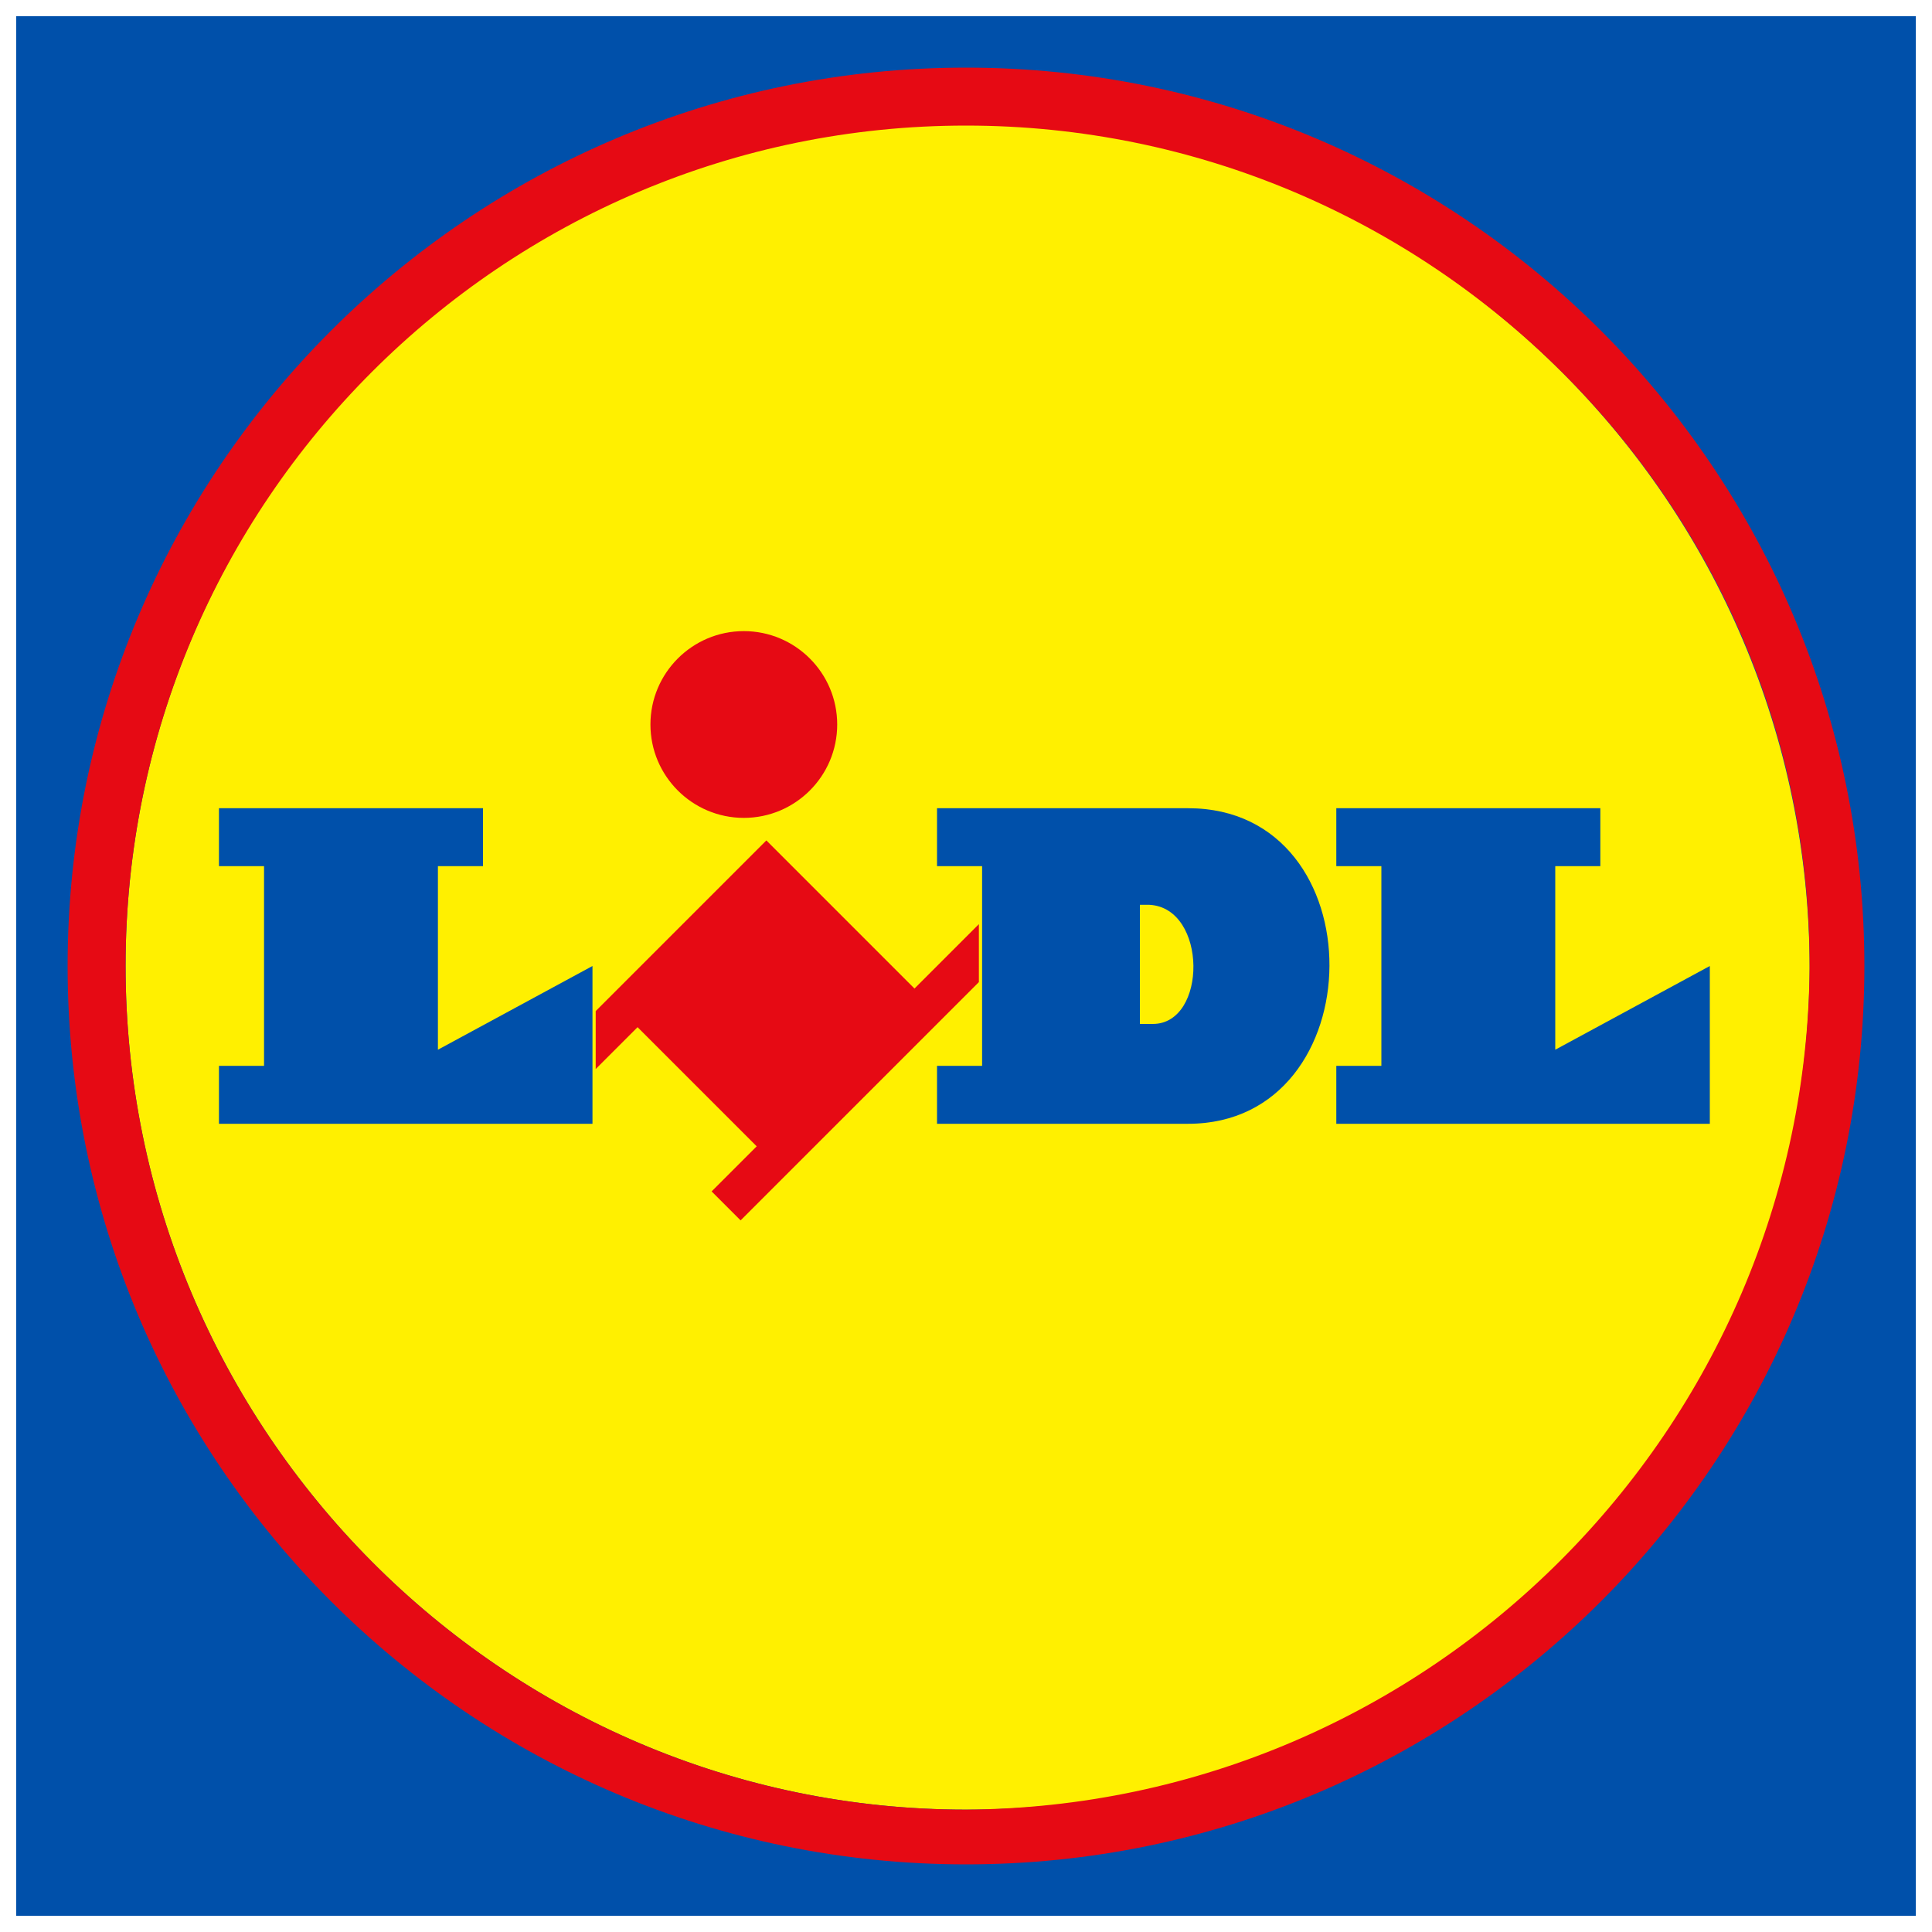
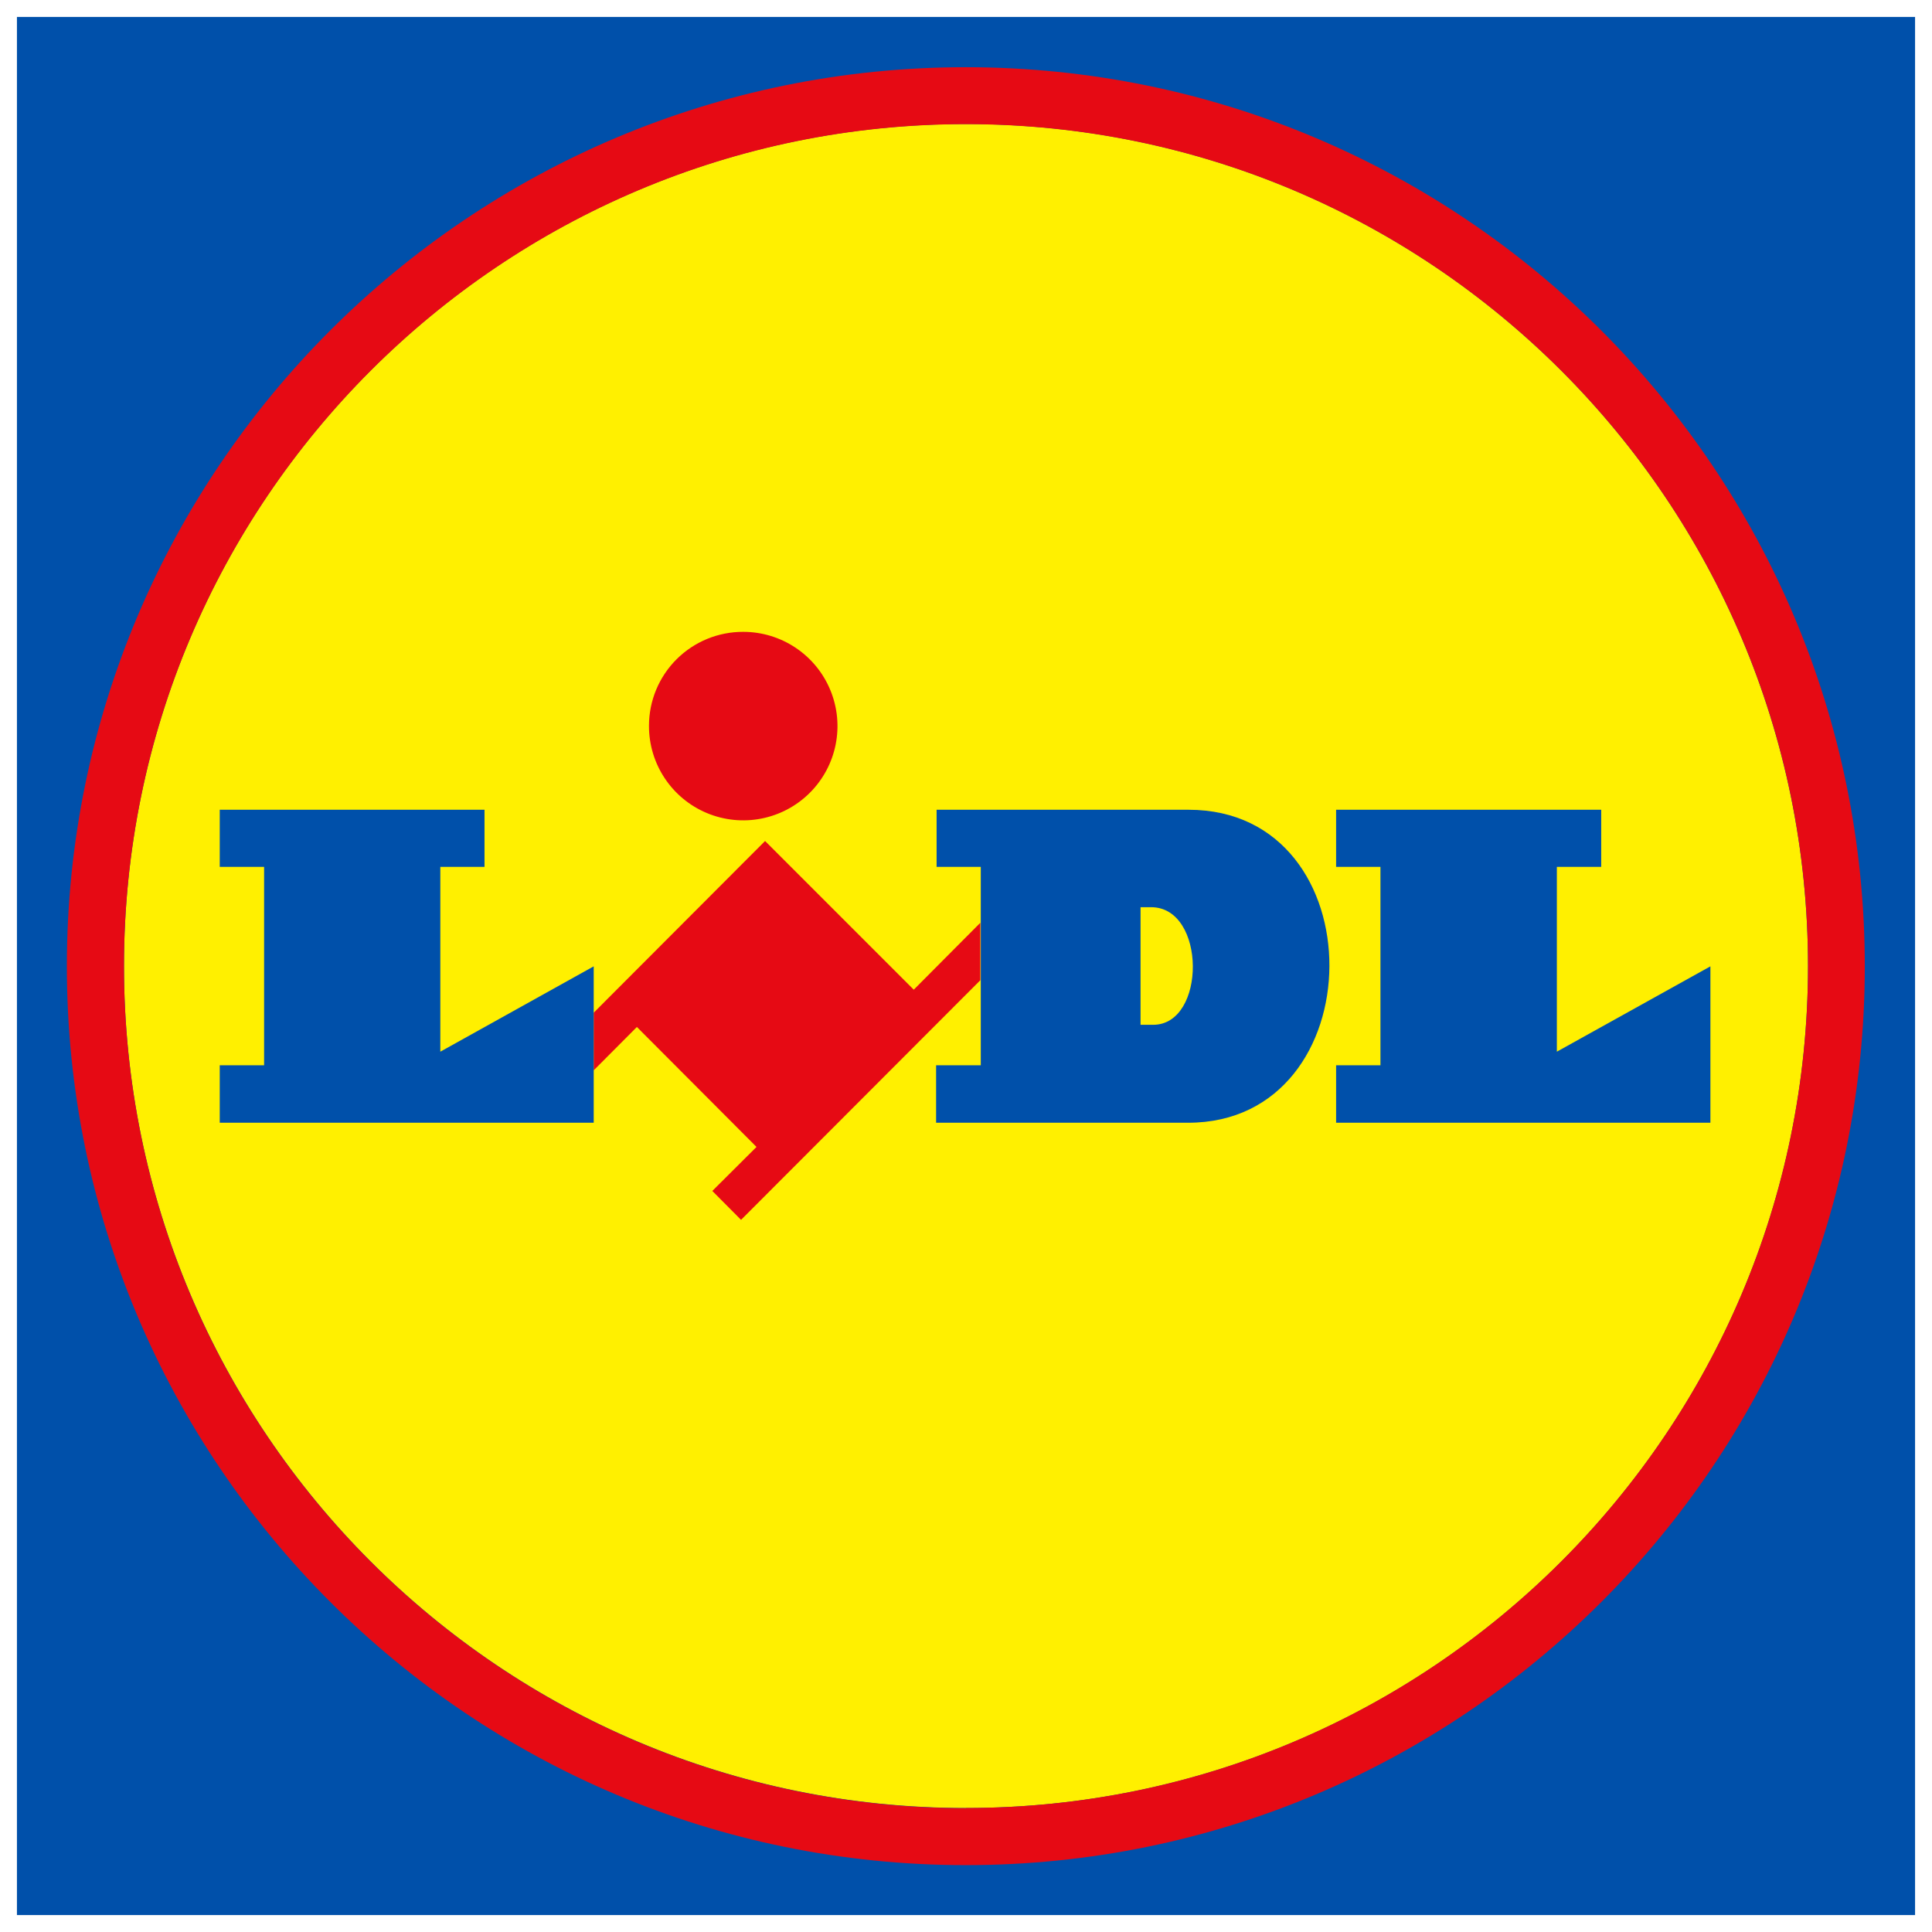
- <svg xmlns="http://www.w3.org/2000/svg" version="1.1" id="Lidl_Logo" x="0px" y="0px" viewBox="0 0 60 60" style="enable-background:new 0 0 60 60;" xml:space="preserve">
-   <style type="text/css">
- 	.st0{fill:#0050AA;}
- 	.st1{fill:#FFFFFF;}
- 	.st2{fill:#FFF000;}
- 	.st3{fill:#E60A14;}
- </style>
-   <path class="st0" d="M0.5,0.5h59v59h-59V0.5z" />
-   <path class="st1" d="M59.5,0.5v59h-59v-59H59.5z M60,0H0v60h60V0z" />
-   <path class="st2" d="M30,3.8C15.6,3.8,3.9,15.6,3.9,30S15.6,56.2,30,56.2s26.1-11.7,26.2-26.1l0,0C56.2,15.6,44.4,3.9,30,3.8  C30,3.9,30,3.9,30,3.8z" />
-   <path class="st3" d="M28.4,30.7l-4.6-4.6l-5.3,5.3v1.8l1.3-1.3l3.7,3.7L22.1,37l0.9,0.9l7.4-7.4v-1.8L28.4,30.7L28.4,30.7z" />
-   <path class="st0" d="M6.8,25.1H15v1.8h-1.4v5.7l4.8-2.6v4.9H6.8v-1.8h1.4v-6.2H6.8C6.8,26.9,6.8,25.1,6.8,25.1z M41.5,25.1v1.8h1.4  v6.2h-1.4v1.8h11.6V30l-4.8,2.6v-5.7h1.4v-1.8L41.5,25.1L41.5,25.1z" />
-   <path class="st3" d="M23.1,19.6c1.6,0,2.9,1.3,2.9,2.9s-1.3,2.9-2.9,2.9s-2.9-1.3-2.9-2.9l0,0l0,0l0,0  C20.2,20.9,21.5,19.6,23.1,19.6L23.1,19.6L23.1,19.6z" />
-   <path class="st3" d="M30,2.1L30,2.1C14.6,2.1,2.1,14.6,2.1,30S14.6,57.9,30,57.9S57.9,45.4,57.9,30l0,0C57.9,14.6,45.4,2.1,30,2.1  L30,2.1z M30,56.2C15.6,56.2,3.9,44.4,3.9,30S15.6,3.9,30,3.9S56.2,15.6,56.2,30l0,0l0,0C56.1,44.4,44.4,56.1,30,56.2L30,56.2  L30,56.2z" />
-   <path class="st0" d="M36.9,25.1h-7.8v1.8h1.4v6.2h-1.4v1.8h7.8C42.7,34.9,42.8,25.1,36.9,25.1z" />
-   <path class="st2" d="M35.8,31.8h-0.4v-3.7h0.3C37.5,28.2,37.5,31.8,35.8,31.8L35.8,31.8z" />
+ <svg xmlns="http://www.w3.org/2000/svg" id="Ebene_1" data-name="Ebene 1" viewBox="0 0 115 115">
+   <defs>
+     <style>.cls-5{fill:#0050aa}.cls-3{fill:#fff000}.cls-3,.cls-4,.cls-5{fill-rule:evenodd}.cls-4{fill:#e60a14}</style>
+   </defs>
+   <path fill="#0050aa" d="M1 1h113v113H1z" />
+   <path d="M114 1v113H1V1h113m1-1H0v115h115V0z" fill="#fff" />
+   <path class="cls-3" d="M57.5 7.38a50.12 50.12 0 1 0 50.12 50.14A50.14 50.14 0 0 0 57.5 7.38z" />
+   <path class="cls-4" d="M54.39 58.91l-8.85-8.85-10.2 10.22v3.43l2.57-2.58 7.12 7.14-2.63 2.62 1.71 1.72 14.24-14.26v-3.42l-3.96 3.98z" />
+   <path class="cls-5" d="M13.08 48.2h15.76v3.4h-2.63v11l9.13-5.08v9.31H13.08v-3.42h2.64V51.6h-2.64v-3.4zM79.53 48.2v3.4h2.64v11.81h-2.64v3.42h22.28v-9.31l-9.14 5.08v-11h2.64v-3.4H79.53z" />
+   <path class="cls-4" d="M44.24 37.61a5.61 5.61 0 1 1-5.61 5.59 5.59 5.59 0 0 1 5.61-5.59z" />
+   <path class="cls-4" d="M57.5 4A53.51 53.51 0 1 0 111 57.52 53.53 53.53 0 0 0 57.5 4zm0 103.63a50.12 50.12 0 1 1 50.12-50.1 50.13 50.13 0 0 1-50.12 50.09z" />
+   <path class="cls-5" d="M70.75 48.2h-15v3.4h2.63v11.81h-2.66v3.42h15c11.14 0 11.28-18.63.03-18.63z" />
+   <path class="cls-3" d="M68.64 61h-.75v-7h.63c3.29 0 3.29 7 .12 7z" />
</svg>
